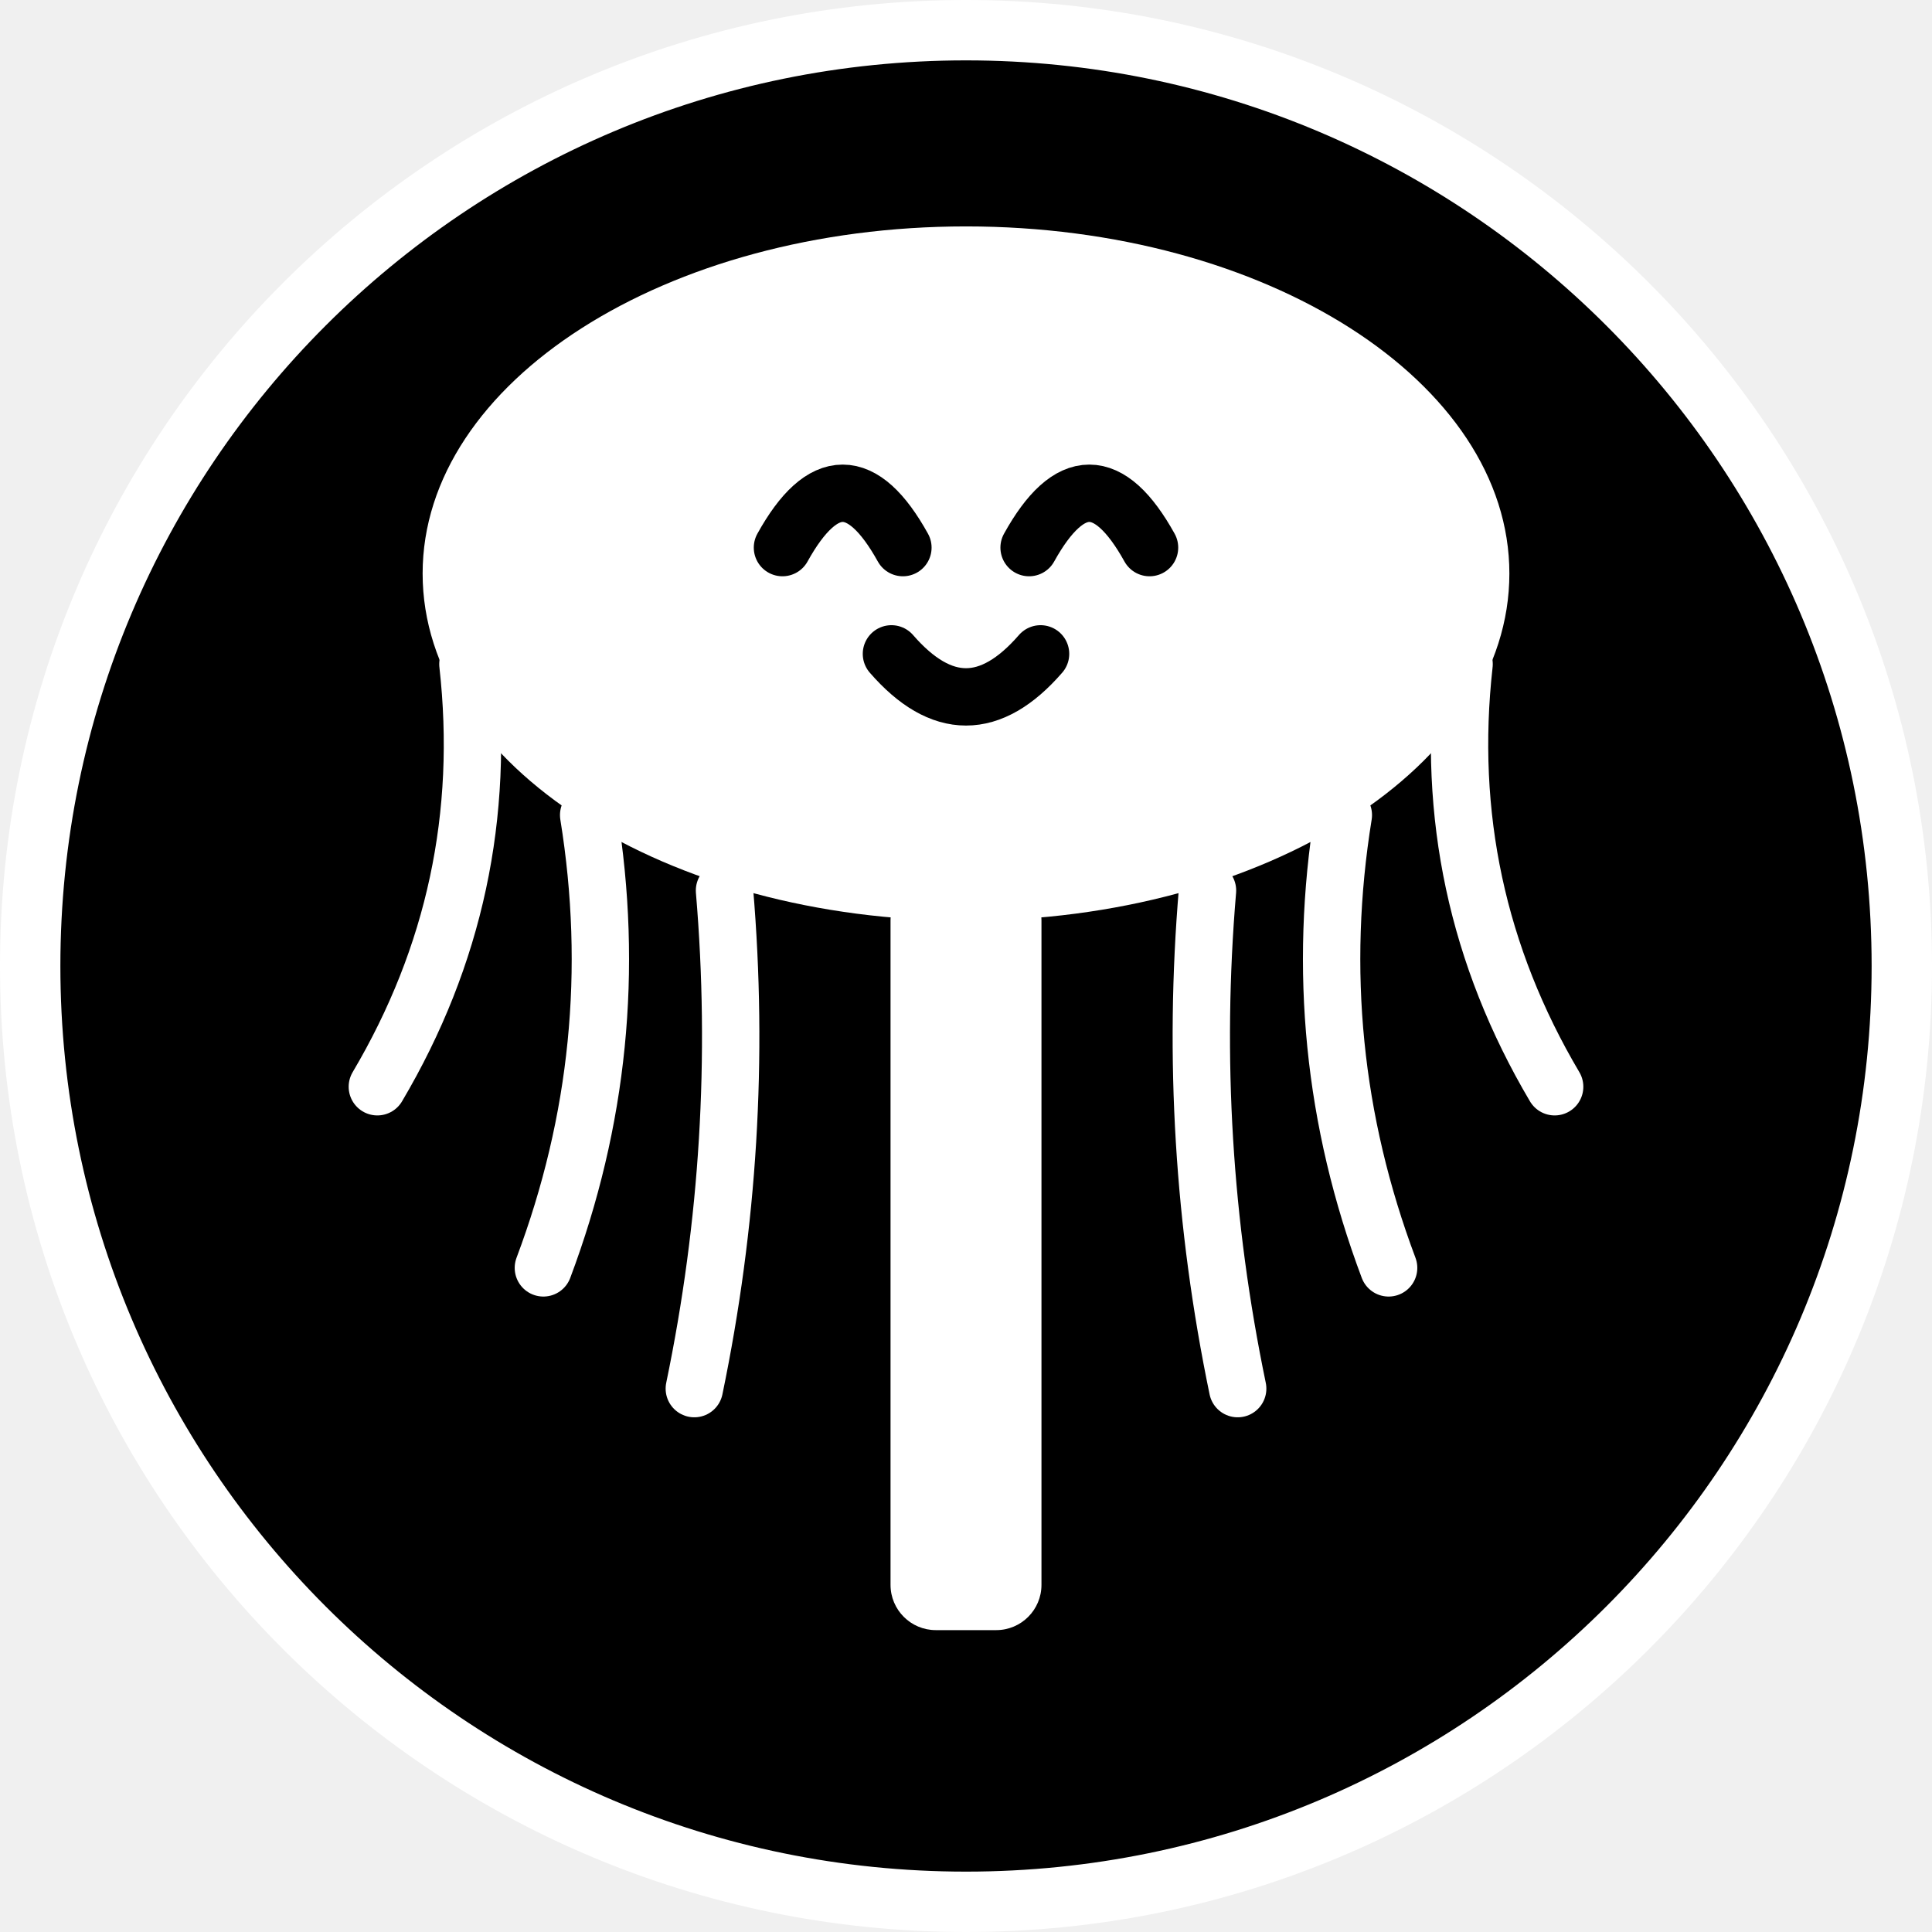
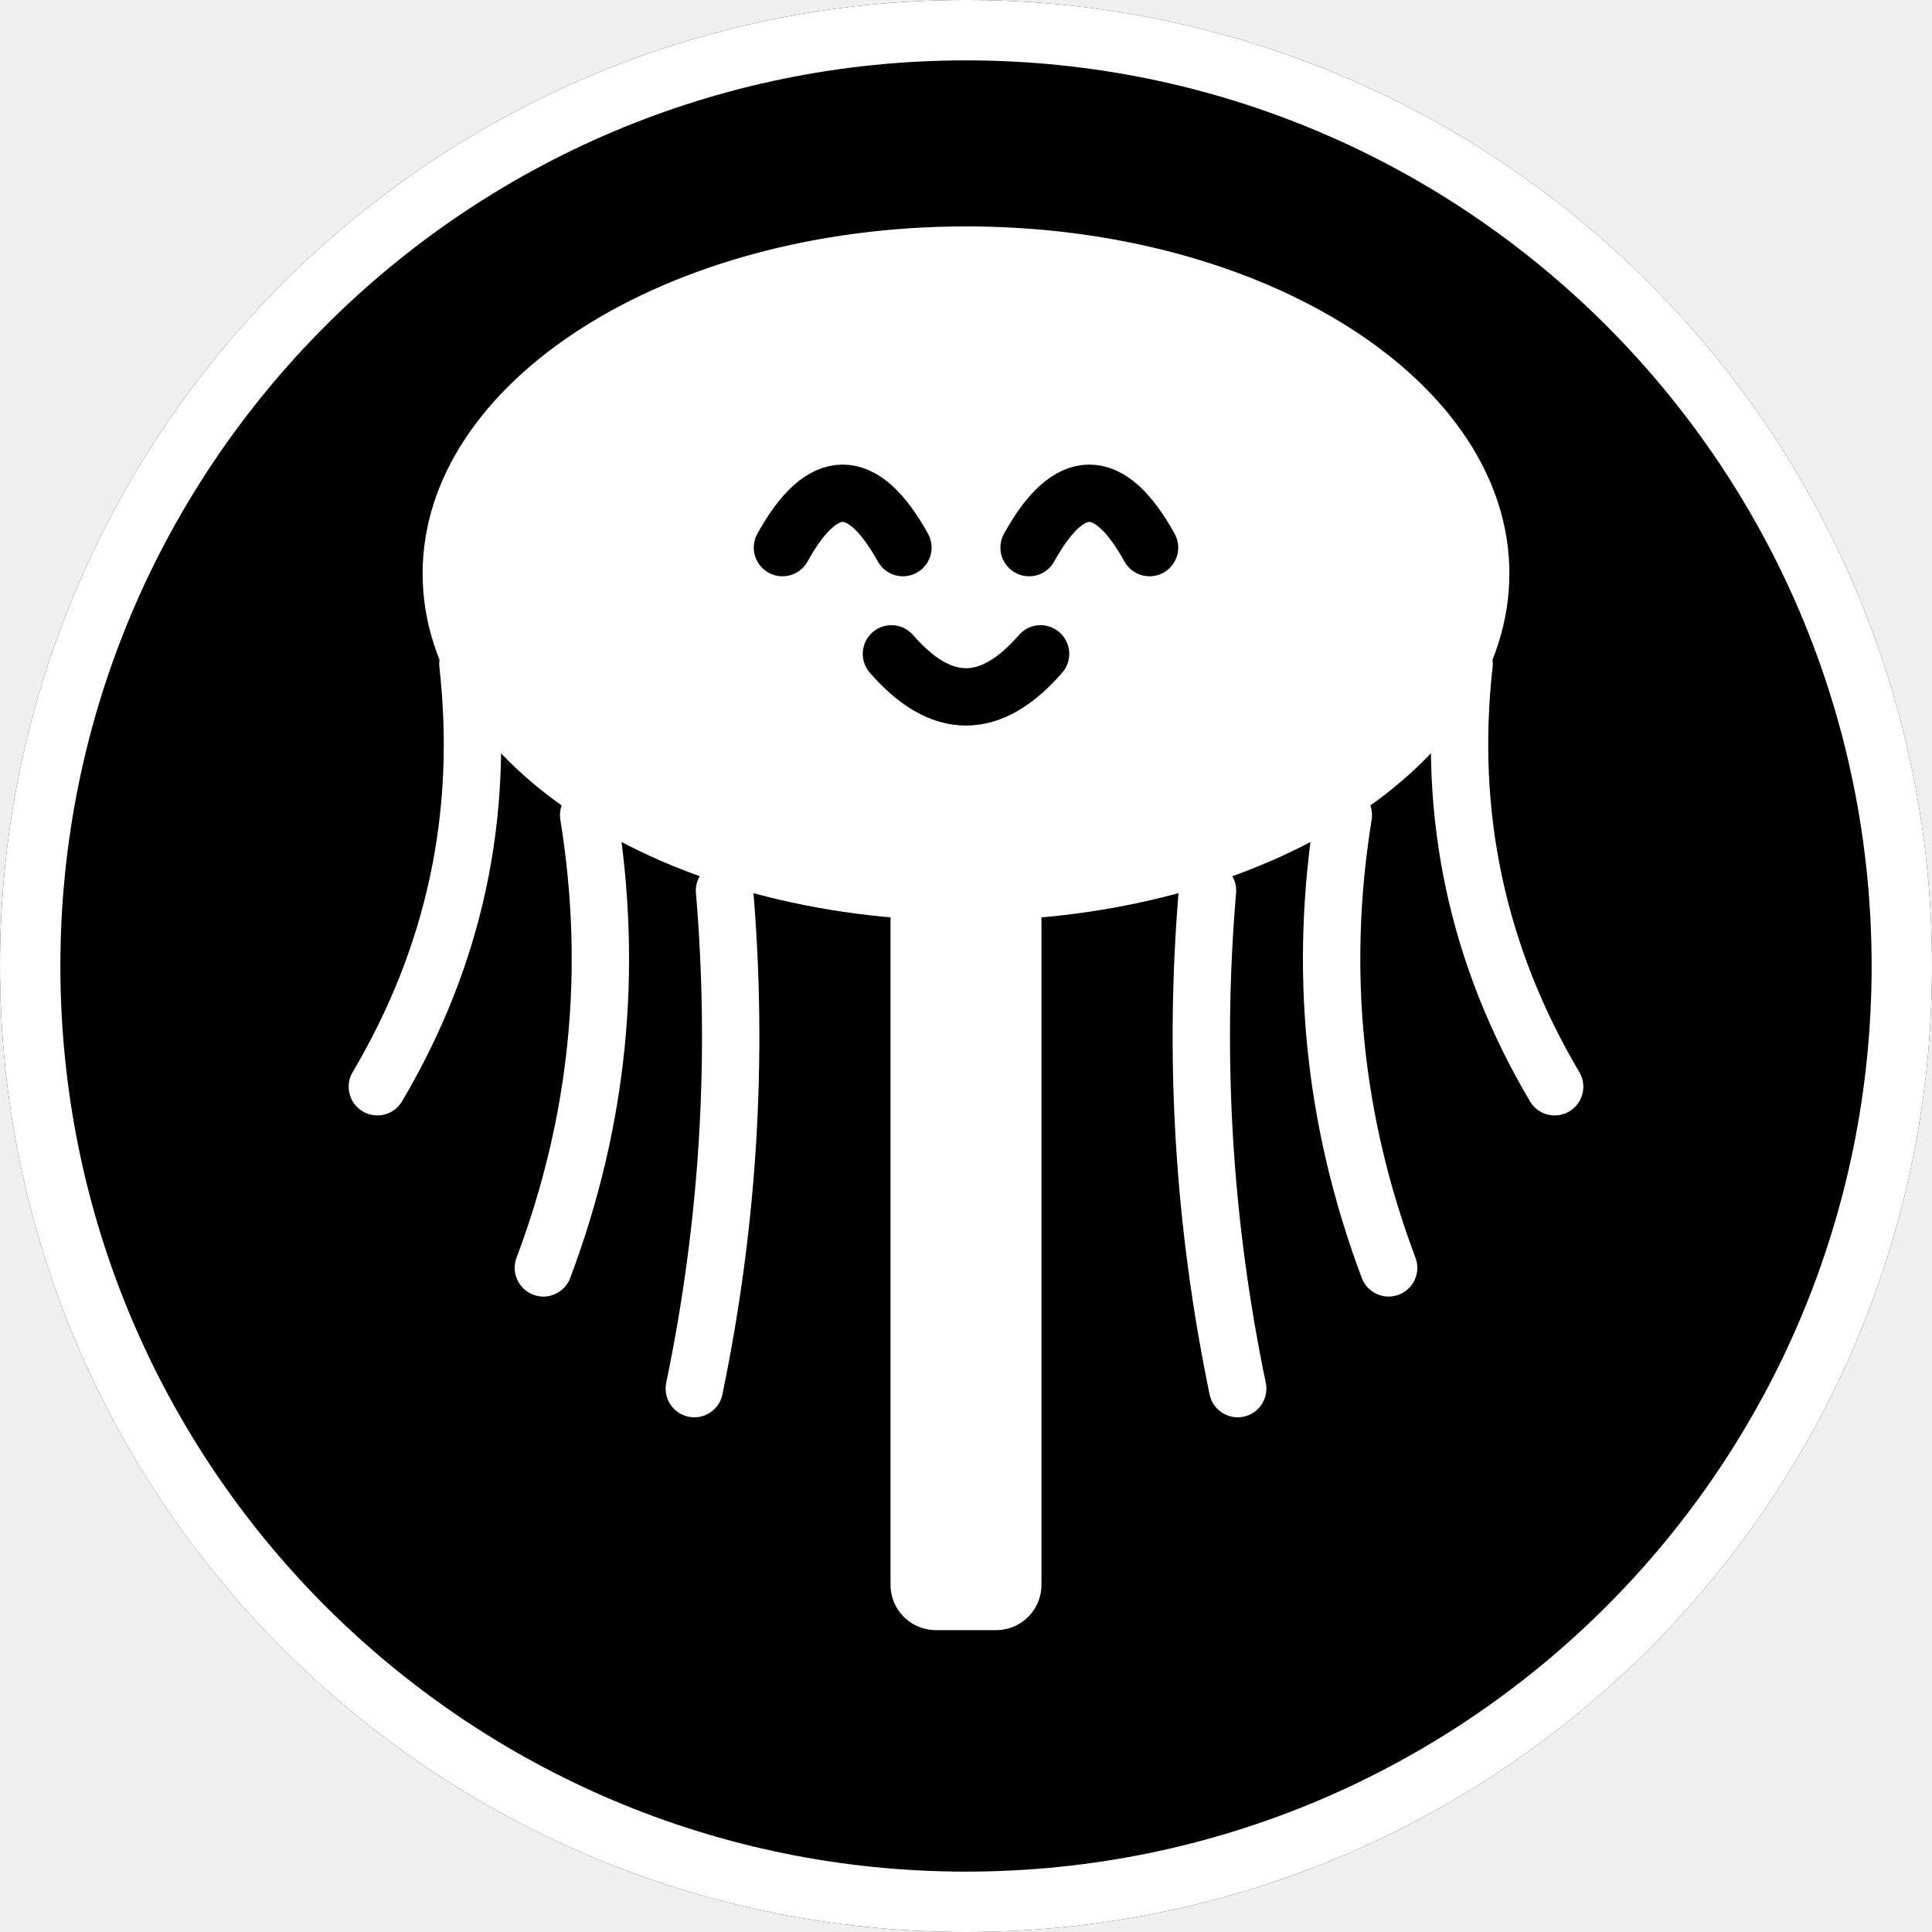
<svg xmlns="http://www.w3.org/2000/svg" viewBox="0 0 64 64" role="img" aria-label="Willa">
-   <circle cx="32" cy="32" r="31" fill="#000000" stroke="#ffffff" stroke-width="2" />
-   <rect x="29.5" y="29" width="5" height="25" rx="1.5" fill="#ffffff" />
-   <path d="M32 7.5C41.94 7.5 50 12.65 50 19C50 25.35 41.94 30.5 32 30.5C22.06 30.5 14 25.35 14 19C14 12.65 22.06 7.5 32 7.5Z" fill="#ffffff" />
-   <path d="M15.5 22C16.06 27 15.06 31.67 12.5 36" fill="none" stroke="#ffffff" stroke-width="1.9" stroke-linecap="round" stroke-linejoin="round" />
-   <path d="M19.5 27C20.33 32.13 19.83 37.13 18 42" fill="none" stroke="#ffffff" stroke-width="1.9" stroke-linecap="round" stroke-linejoin="round" />
-   <path d="M24 29.5C24.47 35.05 24.13 40.55 23 46" fill="none" stroke="#ffffff" stroke-width="1.9" stroke-linecap="round" stroke-linejoin="round" />
-   <path d="M40 29.5C39.53 35.05 39.87 40.55 41 46" fill="none" stroke="#ffffff" stroke-width="1.9" stroke-linecap="round" stroke-linejoin="round" />
-   <path d="M44.5 27C43.67 32.13 44.17 37.13 46 42" fill="none" stroke="#ffffff" stroke-width="1.9" stroke-linecap="round" stroke-linejoin="round" />
-   <path d="M48.5 22C47.94 27 48.94 31.67 51.5 36" fill="none" stroke="#ffffff" stroke-width="1.9" stroke-linecap="round" stroke-linejoin="round" />
-   <path d="M25.92 18.14C27.25 15.74 28.58 15.74 29.91 18.14" fill="none" stroke="#000000" stroke-width="1.9" stroke-linecap="round" stroke-linejoin="round" />
-   <path d="M34.09 18.14C35.42 15.74 36.75 15.74 38.08 18.14" fill="none" stroke="#000000" stroke-width="1.9" stroke-linecap="round" stroke-linejoin="round" />
-   <path d="M29.53 21.66C31.18 23.56 32.82 23.56 34.47 21.66" fill="none" stroke="#000000" stroke-width="1.9" stroke-linecap="round" stroke-linejoin="round" />
+   <circle class="bg" cx="32" cy="32" r="32" fill="#000000" />
+   <rect x="29.5" y="29" width="5" height="25" rx="1.5" class="tree" fill="#ffffff" />
+   <path d="M32 7.5C41.94 7.5 50 12.65 50 19C50 25.35 41.94 30.5 32 30.5C22.06 30.5 14 25.35 14 19C14 12.65 22.06 7.5 32 7.5Z" class="tree" fill="#ffffff" />
+   <path d="M15.5 22C16.06 27 15.06 31.67 12.5 36" class="tree" fill="none" stroke="#ffffff" stroke-width="1.9" stroke-linecap="round" stroke-linejoin="round" />
+   <path d="M19.5 27C20.33 32.13 19.83 37.13 18 42" class="tree" fill="none" stroke="#ffffff" stroke-width="1.9" stroke-linecap="round" stroke-linejoin="round" />
+   <path d="M24 29.5C24.47 35.05 24.13 40.55 23 46" class="tree" fill="none" stroke="#ffffff" stroke-width="1.9" stroke-linecap="round" stroke-linejoin="round" />
+   <path d="M40 29.5C39.53 35.05 39.87 40.55 41 46" class="tree" fill="none" stroke="#ffffff" stroke-width="1.9" stroke-linecap="round" stroke-linejoin="round" />
+   <path d="M44.5 27C43.67 32.13 44.17 37.13 46 42" class="tree" fill="none" stroke="#ffffff" stroke-width="1.9" stroke-linecap="round" stroke-linejoin="round" />
+   <path d="M48.5 22C47.94 27 48.94 31.67 51.5 36" class="tree" fill="none" stroke="#ffffff" stroke-width="1.9" stroke-linecap="round" stroke-linejoin="round" />
+   <path d="M25.92 18.14C27.25 15.74 28.58 15.74 29.91 18.14" class="face" fill="none" stroke="#000000" stroke-width="1.9" stroke-linecap="round" stroke-linejoin="round" />
+   <path d="M34.09 18.14C35.42 15.74 36.75 15.74 38.08 18.14" class="face" fill="none" stroke="#000000" stroke-width="1.9" stroke-linecap="round" stroke-linejoin="round" />
+   <path d="M29.53 21.66C31.18 23.56 32.82 23.56 34.47 21.66" class="face" fill="none" stroke="#000000" stroke-width="1.9" stroke-linecap="round" stroke-linejoin="round" />
+   <circle class="ring" cx="32" cy="32" r="31" fill="none" stroke="#ffffff" stroke-width="2" />
</svg>
